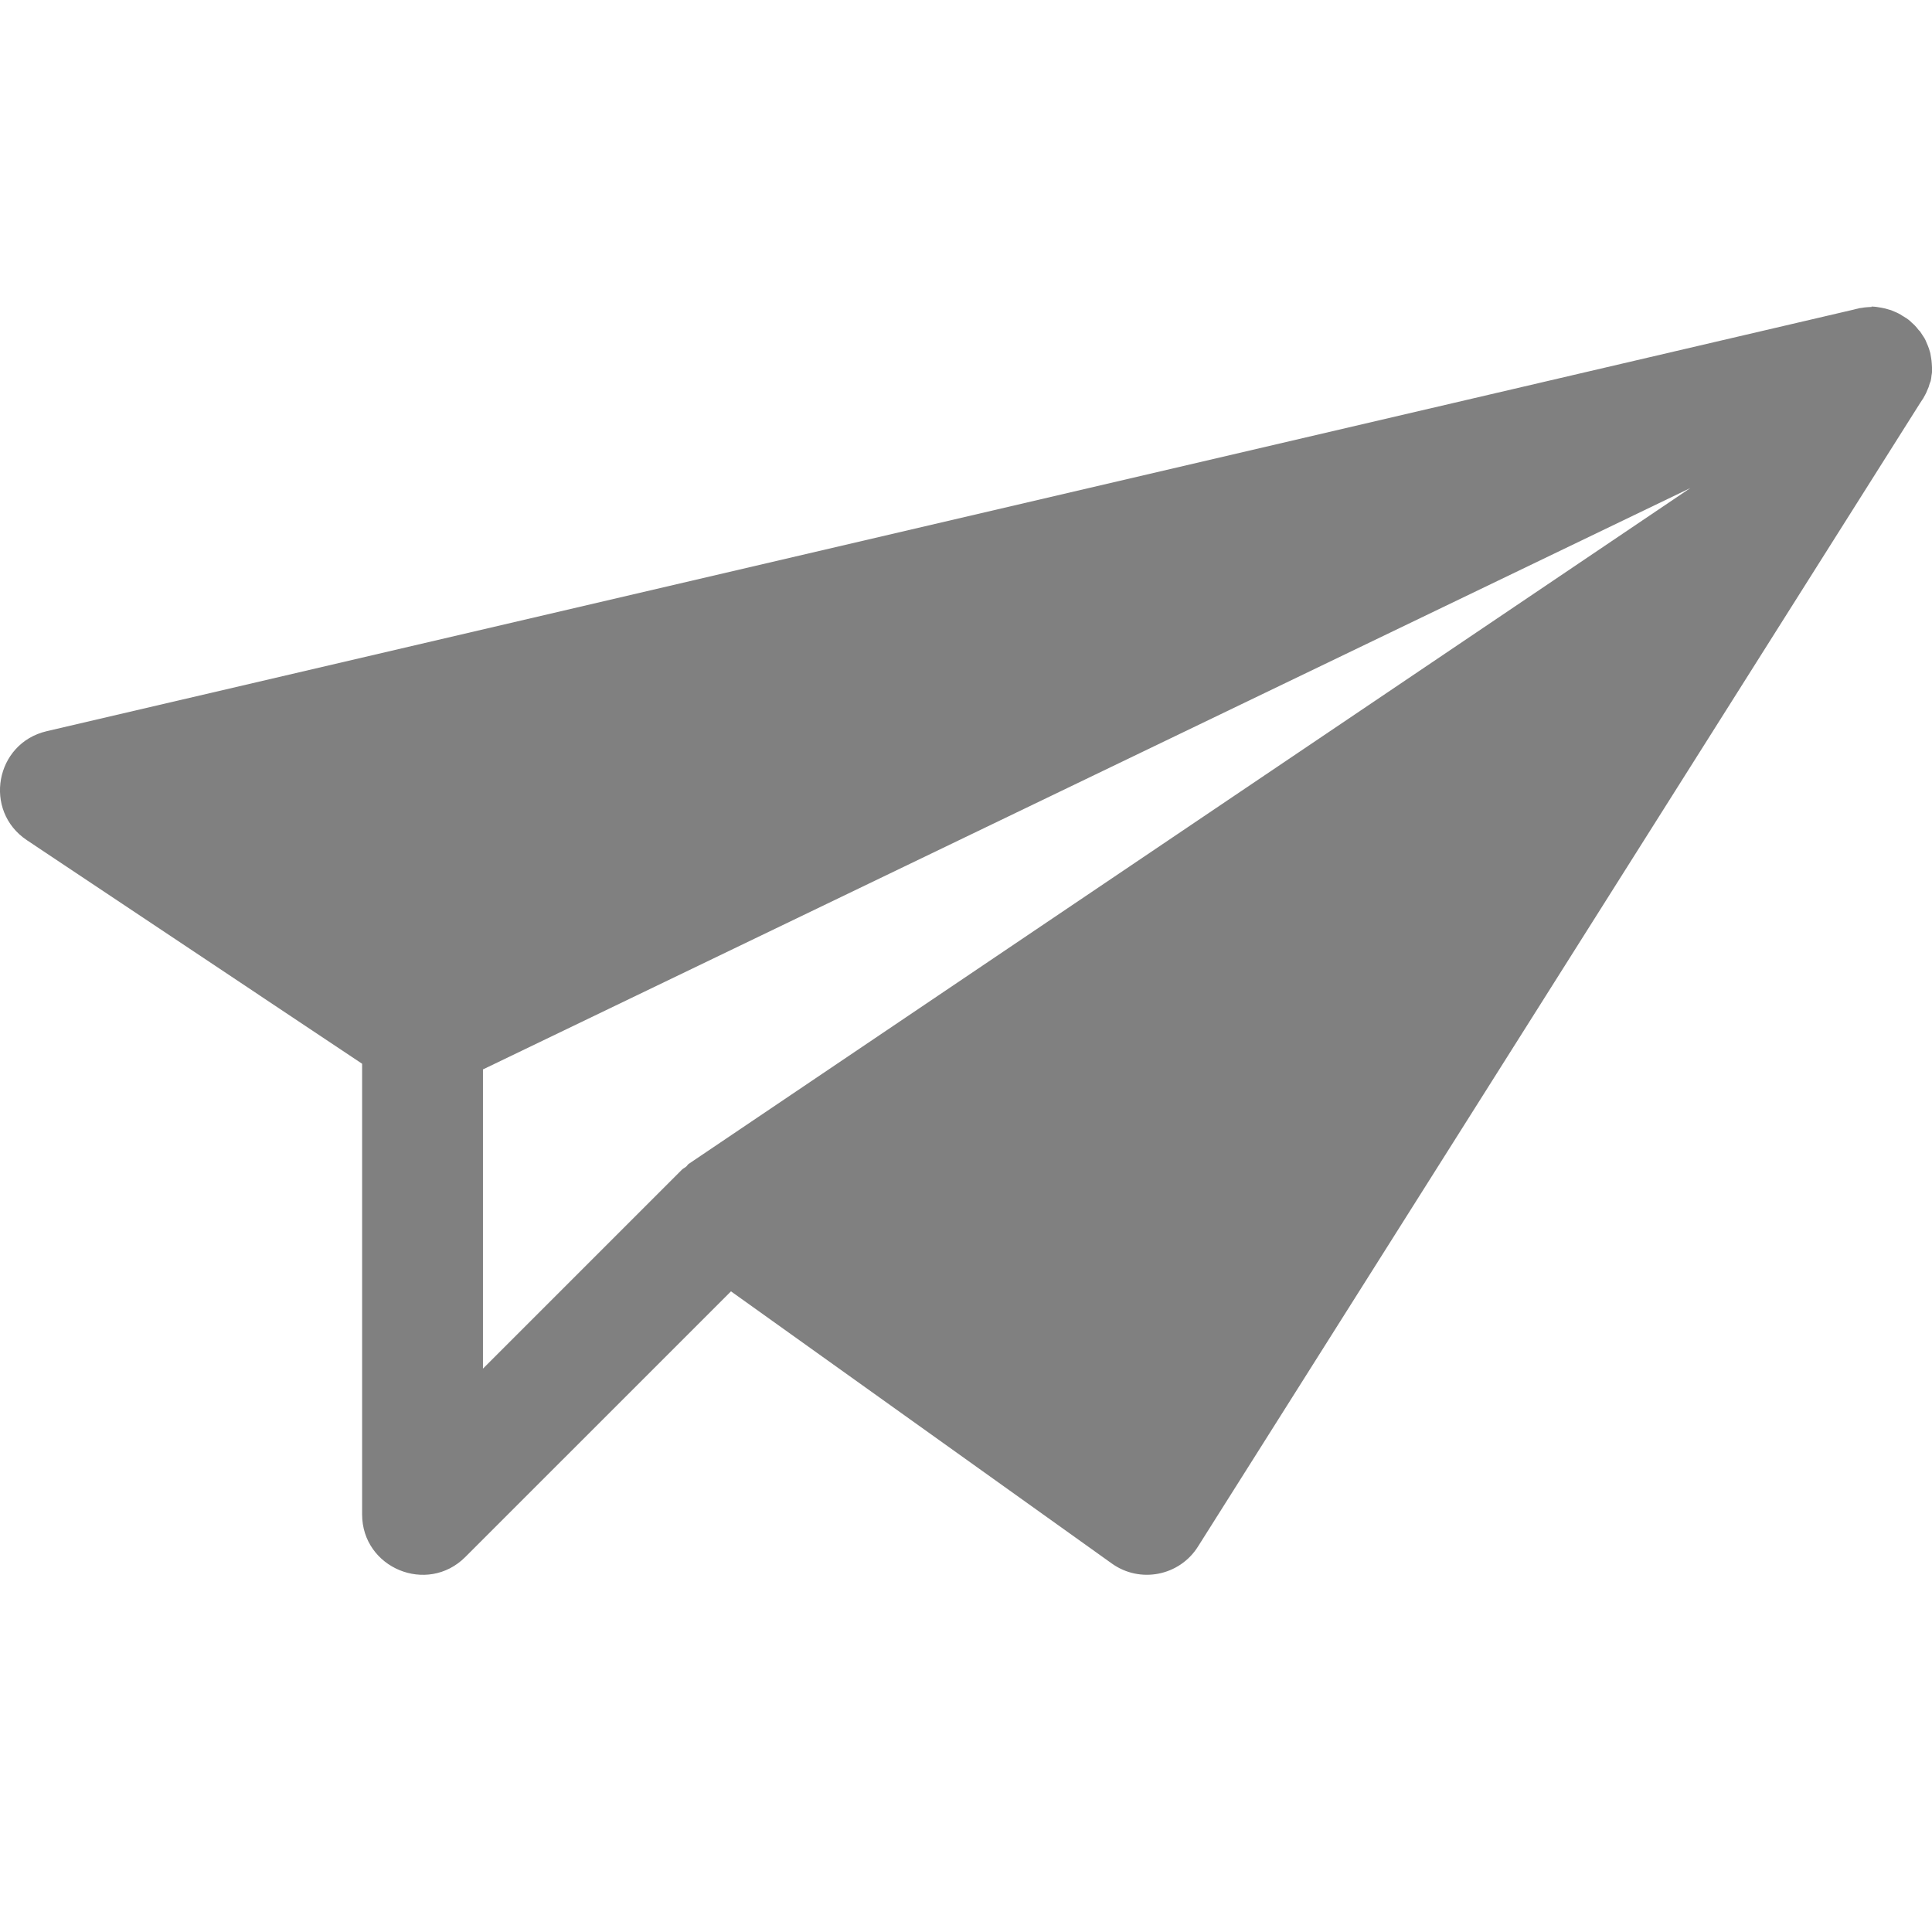
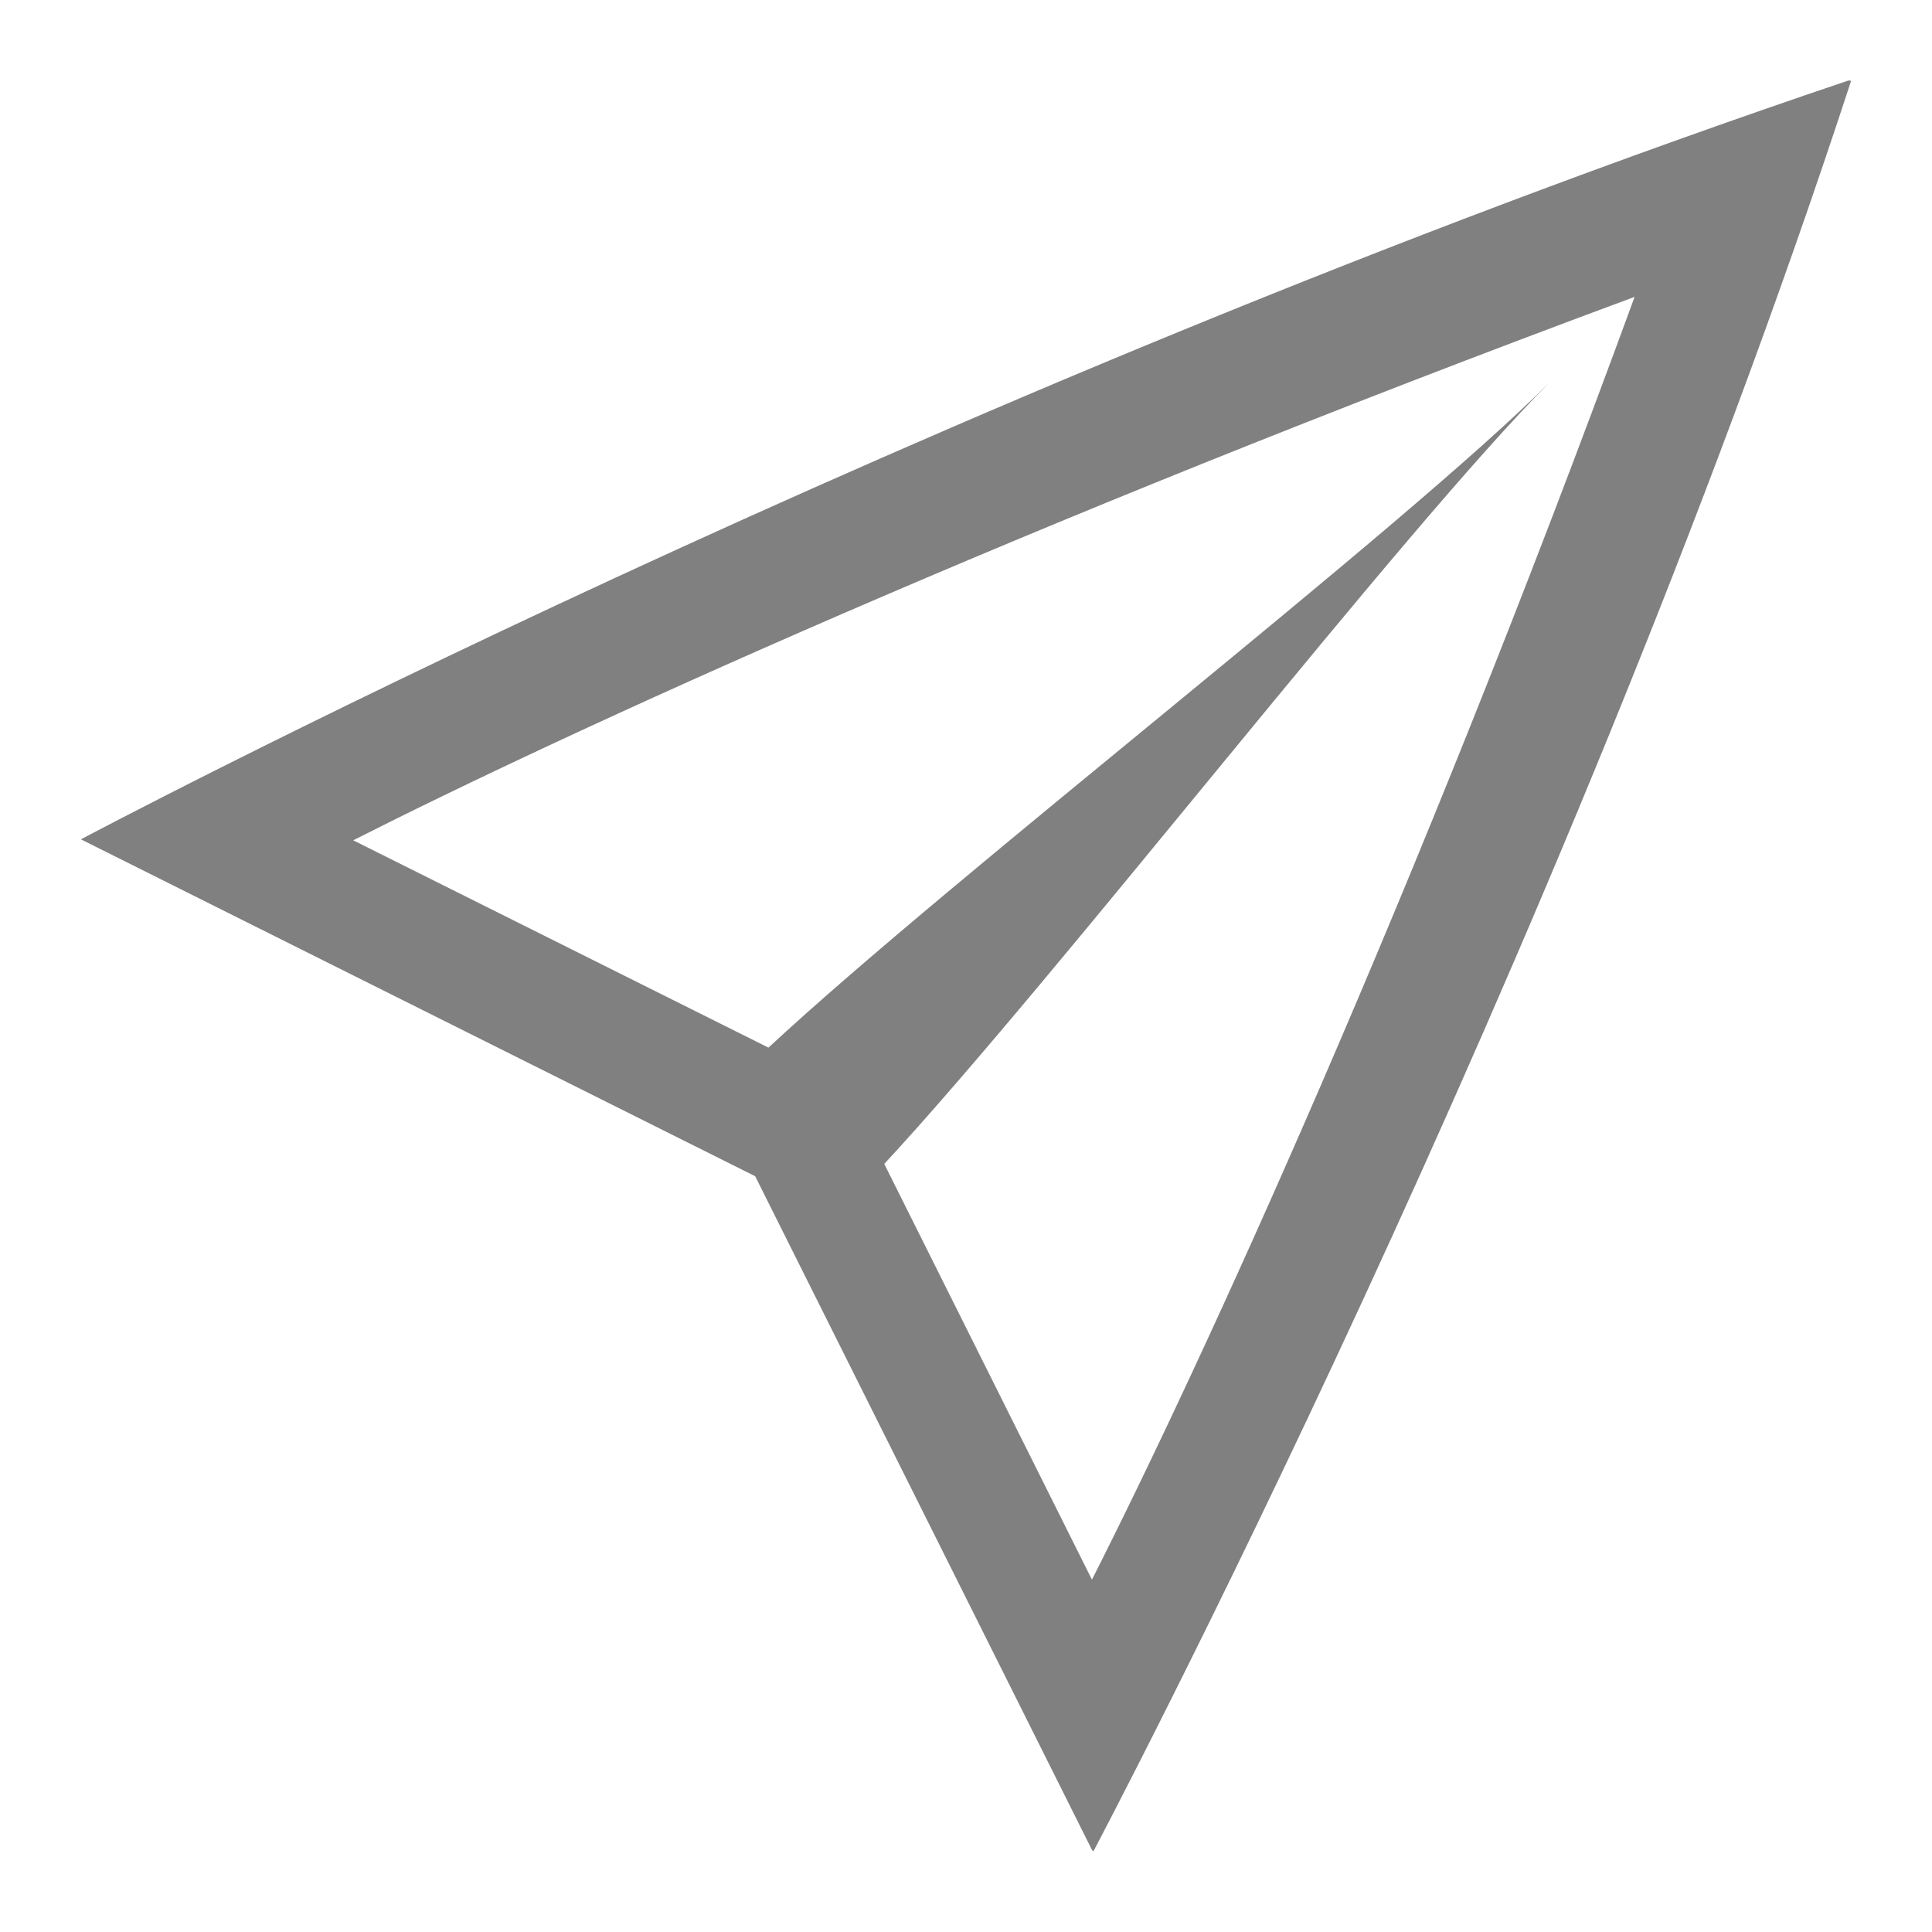
- <svg xmlns="http://www.w3.org/2000/svg" version="1.1" viewBox="0 0 16.001 16">
-   <g transform="translate(-392 -479.96)">
-     <path d="m407.5 482.5 2e-3 2e-3c-0.012 2.5e-4 -0.024 8.7e-4 -0.035 2e-3 -0.016 1e-3 -0.033 3e-3 -0.049 6e-3 -5e-3 5.8e-4 -0.01 9.6e-4 -0.016 2e-3 -5e-3 1e-3 -0.01 3e-3 -0.016 4e-3 -0.011 2e-3 -0.022 5e-3 -0.033 8e-3l-14.967 3.492c-0.426 0.1-0.527 0.659-0.164 0.902l2.777 1.852v3.732c1.7e-4 0.445 0.539 0.668 0.854 0.354l2.201-2.201 3.154 2.254c0.233 0.167 0.559 0.104 0.713-0.139l5.981-9.471c7e-3 -0.01 0.013-0.019 0.019-0.029 3e-3 -4e-3 5e-3 -8e-3 8e-3 -0.012 6e-3 -0.011 0.012-0.022 0.018-0.033 2e-3 -4e-3 4e-3 -8e-3 6e-3 -0.012 5e-3 -0.011 0.01-0.022 0.014-0.033 2e-3 -5e-3 4e-3 -9e-3 6e-3 -0.014 4e-3 -0.011 7e-3 -0.022 0.01-0.033 1e-3 -5e-3 5e-3 -9e-3 6e-3 -0.014 6.9e-4 -3e-3 9.5e-4 -5e-3 2e-3 -8e-3 3e-3 -0.014 5e-3 -0.027 6e-3 -0.041 2e-3 -9e-3 3e-3 -0.018 4e-3 -0.027 3e-5 -3e-3 3e-5 -7e-3 0-0.01 5.6e-4 -0.011 1e-4 -0.021 0-0.031-3e-4 -0.011-9.2e-4 -0.022-2e-3 -0.033-1e-3 -0.016-3e-3 -0.033-6e-3 -0.049-2e-3 -0.012-4e-3 -0.024-6e-3 -0.035-1e-3 -5e-3 -3e-3 -9e-3 -4e-3 -0.014-4e-3 -0.016-0.01-0.032-0.016-0.047-4e-3 -0.011-9e-3 -0.022-0.014-0.033-2e-3 -5e-3 -4e-3 -9e-3 -6e-3 -0.014-5e-3 -0.011-0.011-0.021-0.018-0.031-3e-3 -4e-3 -5e-3 -8e-3 -8e-3 -0.012-6e-3 -0.01-0.013-0.02-0.019-0.029-3e-3 -4e-3 -9e-3 -8e-3 -0.012-0.012-0.01-0.013-0.019-0.025-0.031-0.037-8e-3 -9e-3 -0.019-0.017-0.027-0.025l-0.01-0.01c-0.011-0.01-0.023-0.019-0.035-0.027-1e-3 -6.7e-4 -3e-3 -9.6e-4 -4e-3 -2e-3 -0.01-7e-3 -0.021-0.013-0.031-0.019-4e-3 -3e-3 -8e-3 -5e-3 -0.012-8e-3 -0.01-6e-3 -0.021-0.011-0.031-0.016-5e-3 -2e-3 -9e-3 -4e-3 -0.014-6e-3 -0.011-5e-3 -0.022-0.01-0.033-0.014-5e-3 -1e-3 -9e-3 -3e-3 -0.014-4e-3 -0.012-4e-3 -0.023-7e-3 -0.035-0.01-0.01-2e-3 -0.019-4e-3 -0.029-6e-3 -0.026-5e-3 -0.052-9e-3 -0.078-0.01-2e-3 -1e-5 -4e-3 -1e-5 -6e-3 0zm-1.5 1.502-8.297 5.598c-8e-3 6e-3 -0.012 0.015-0.019 0.021-0.012 0.011-0.025 0.015-0.037 0.027l-1.647 1.647v-2.478z" color="#000000" color-rendering="auto" dominant-baseline="auto" fill="#808080" image-rendering="auto" shape-rendering="auto" solid-color="#000000" style="font-feature-settings:normal;font-variant-alternates:normal;font-variant-caps:normal;font-variant-ligatures:normal;font-variant-numeric:normal;font-variant-position:normal;isolation:auto;mix-blend-mode:normal;shape-padding:0;text-decoration-color:#000000;text-decoration-line:none;text-decoration-style:solid;text-indent:0;text-orientation:mixed;text-transform:none;white-space:normal" />
-   </g>
+ <svg xmlns="http://www.w3.org/2000/svg" viewBox="0 0 16 16">
+   <path d="M15.31.666C7.604 3.264.67 6.951.67 6.951l5.584 2.79 2.79 5.581.007.006.004.004S12.922 8.03 15.33.67l-.004-.002h-.006-.004a.01.01 0 0 0-.004-.002zm-1.773 1.793c-1.83 5.004-3.584 8.827-4.494 10.623l-1.72-3.443c1.431-1.543 4.293-5.255 5.511-6.473-1.218 1.218-4.927 4.077-6.47 5.51L2.925 6.959c1.764-.894 5.489-2.602 10.611-4.5z" fill="gray" overflow="visible" />
</svg>
